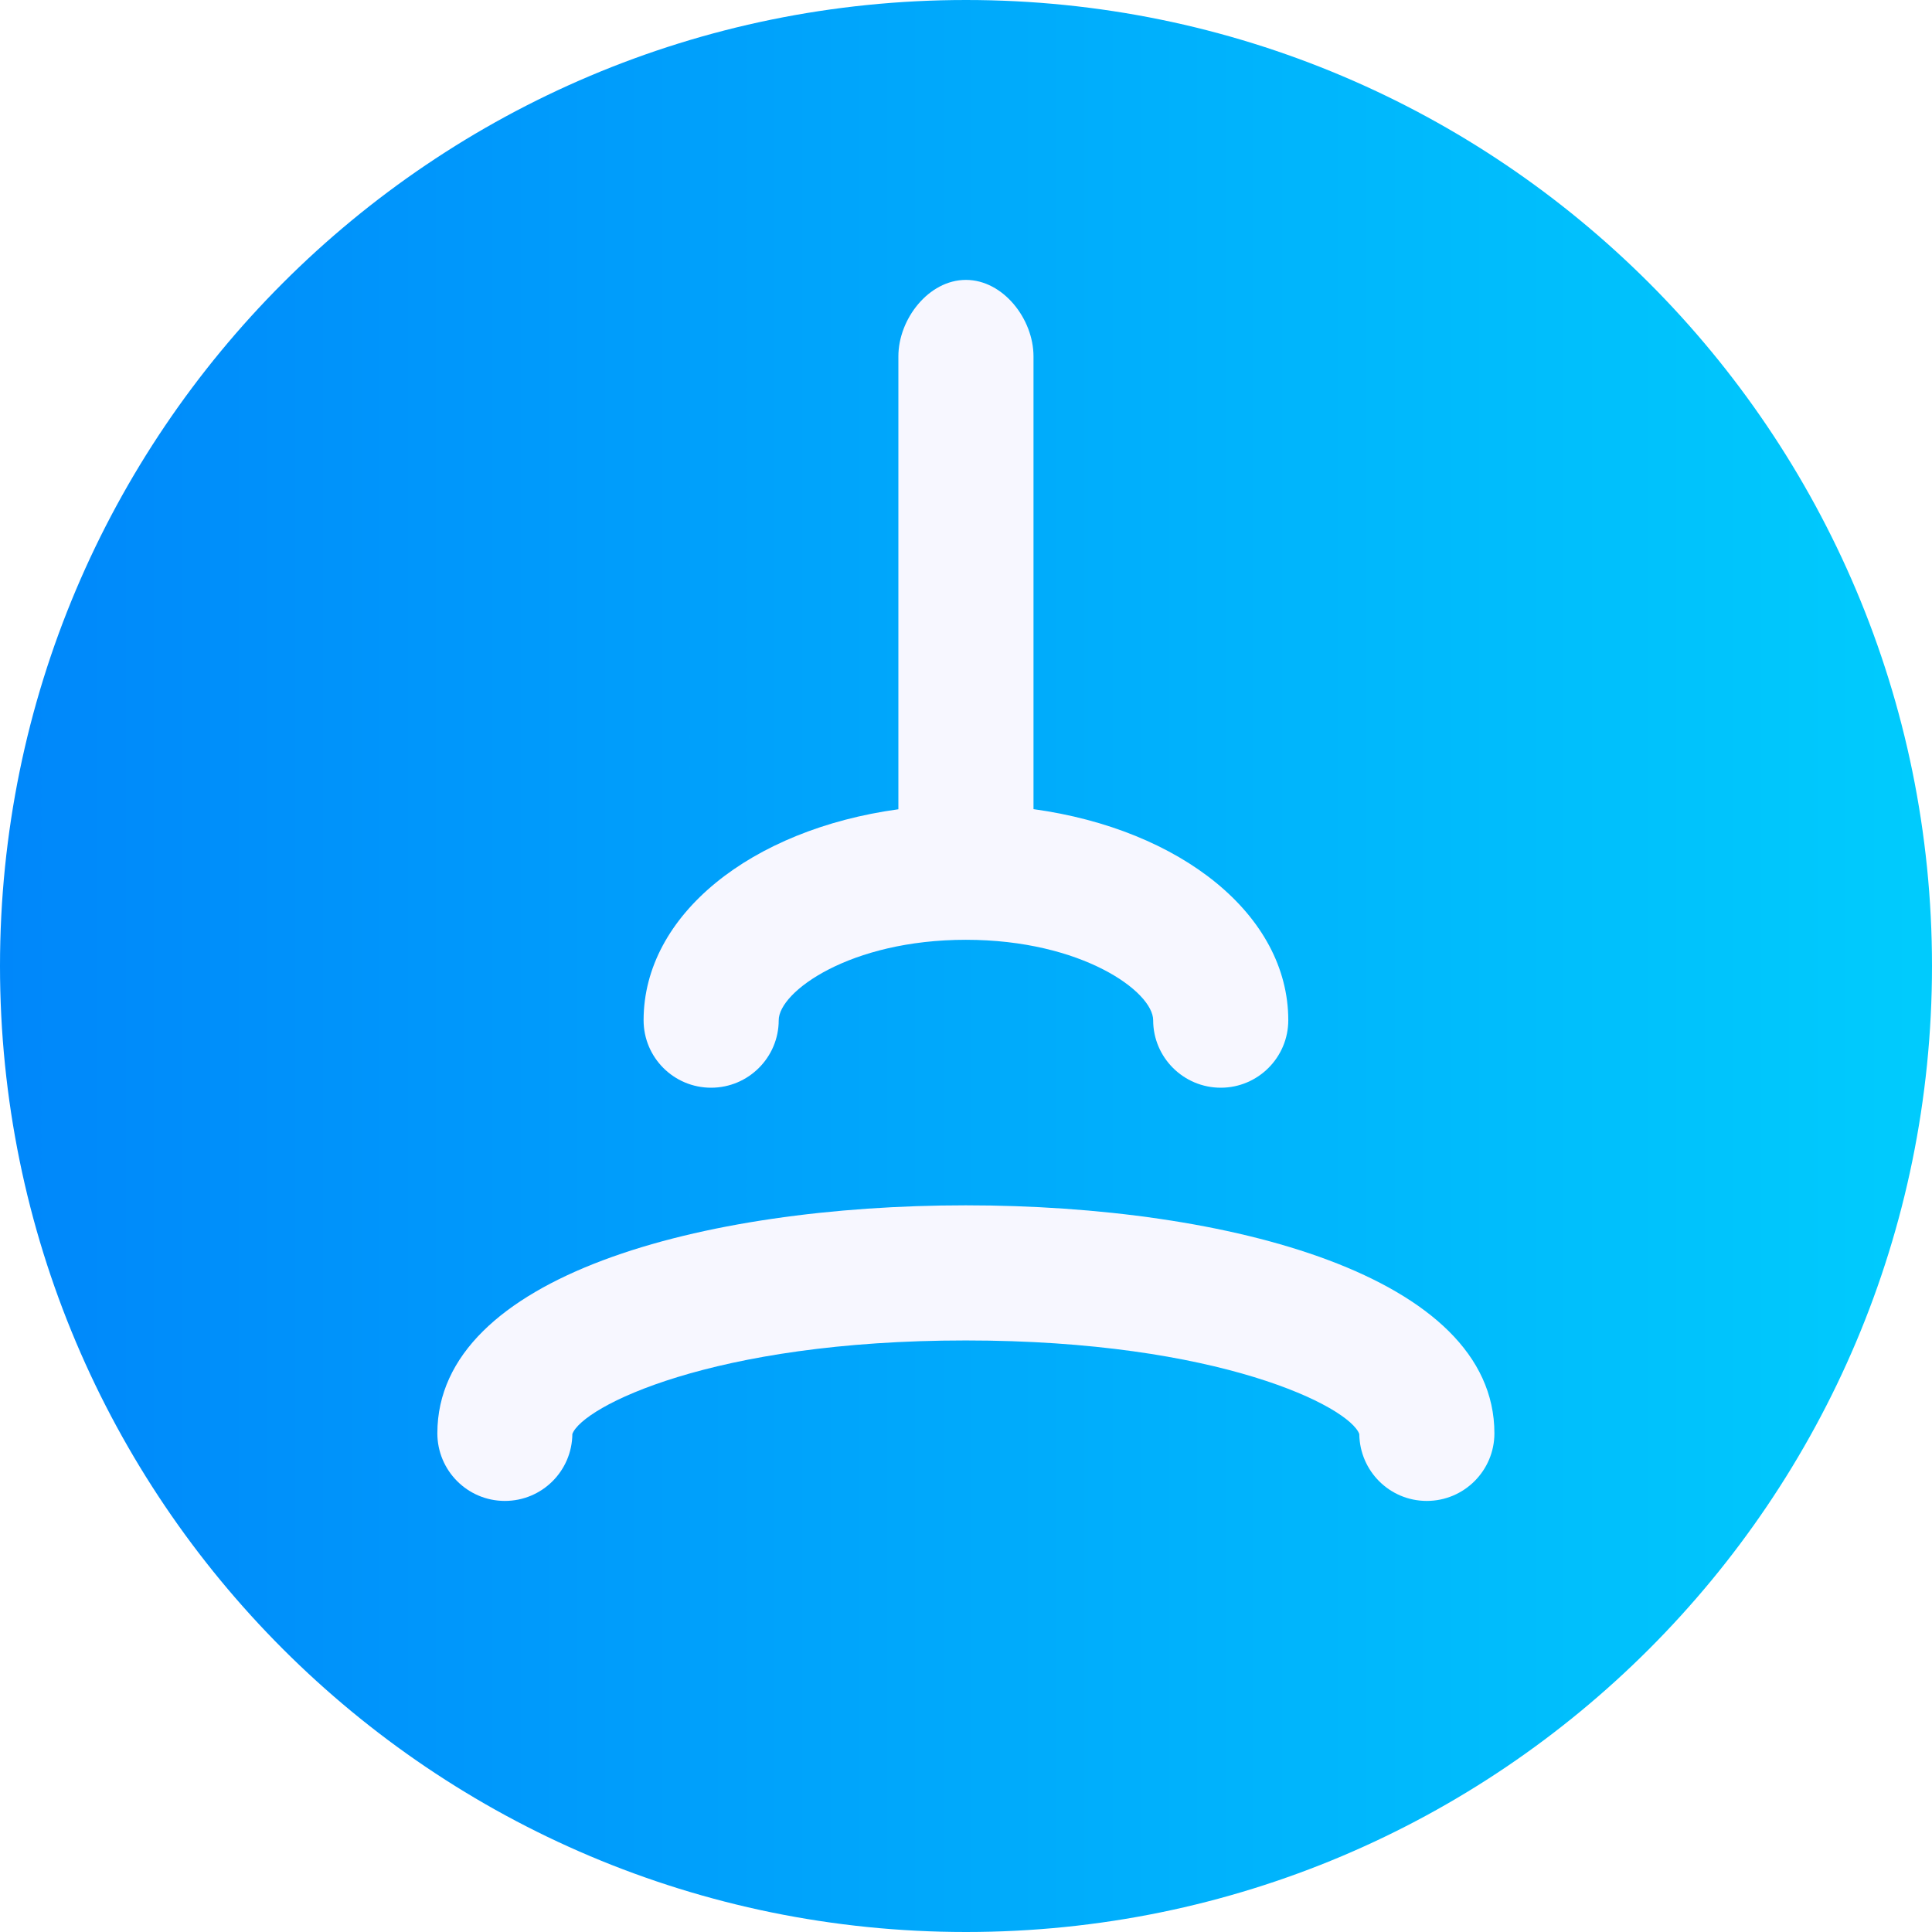
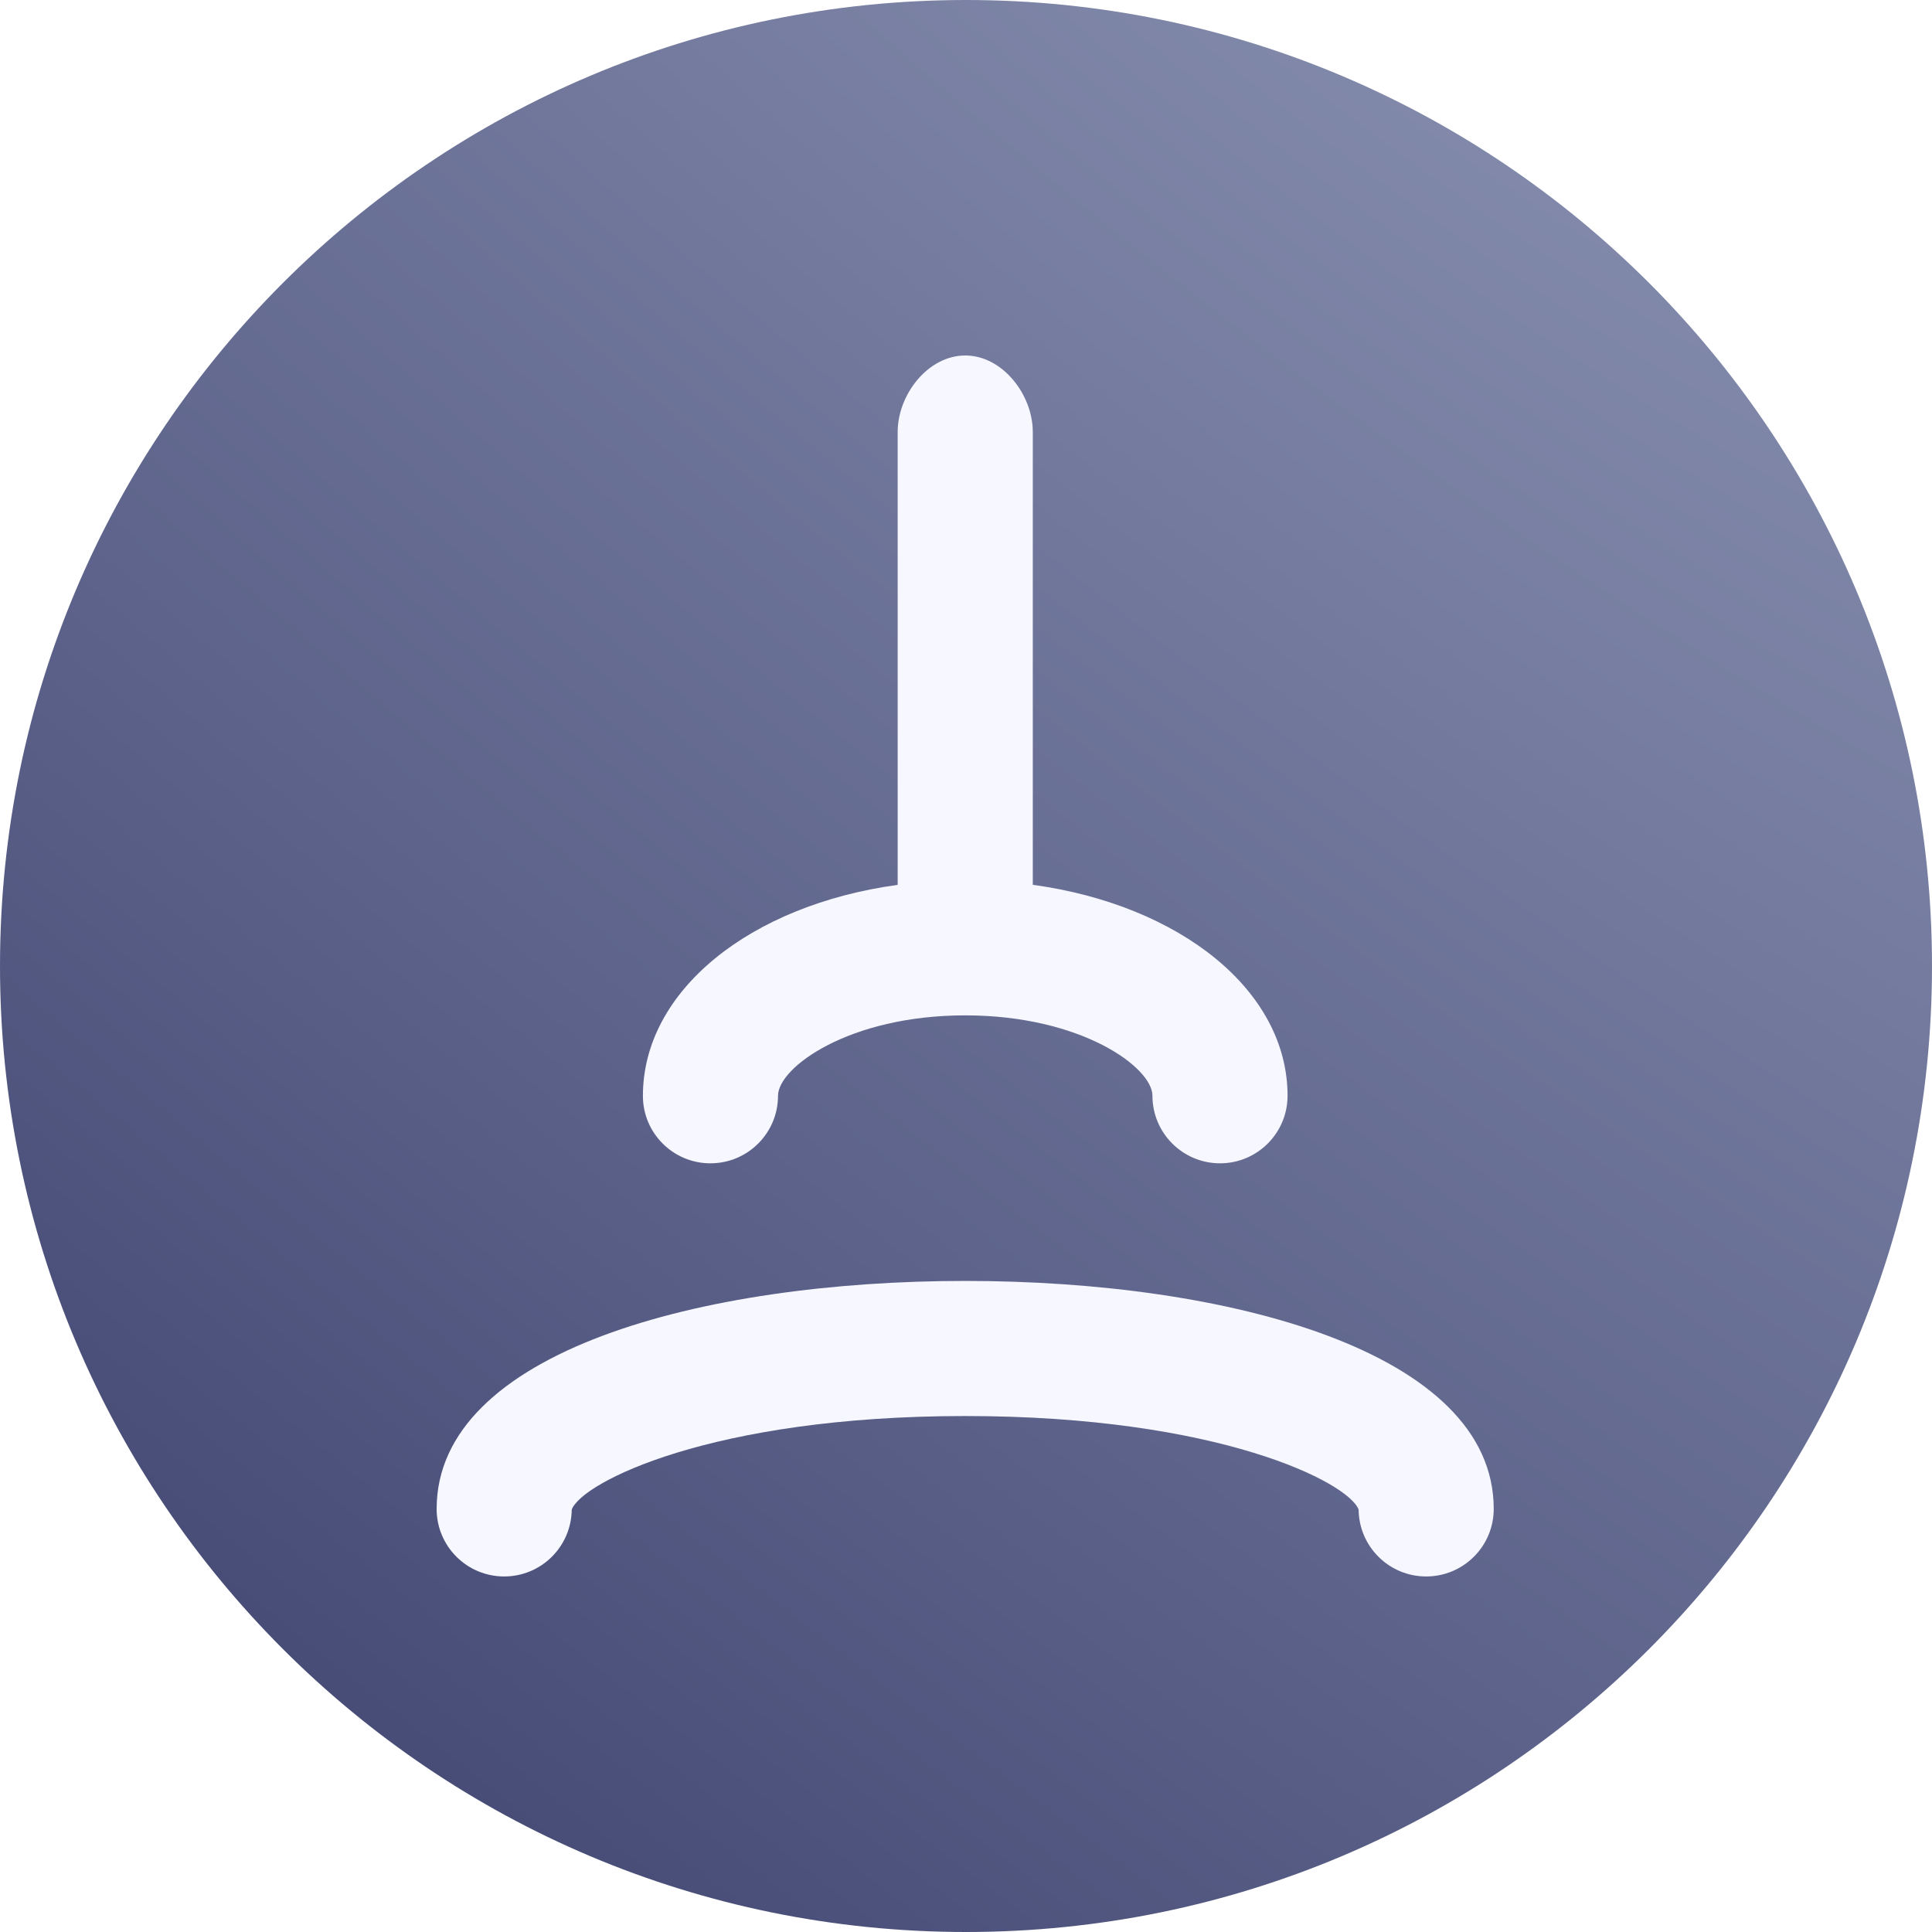
- <svg xmlns="http://www.w3.org/2000/svg" width="20" height="20" viewBox="0 0 16 16" fill="none">
-   <rect width="16" height="16" rx="8" fill="url(#paint0_linear_92_6441)" />
-   <path d="M4.181 12.43C4.488 12.43 4.737 12.183 4.74 11.876C4.821 11.652 5.894 11.101 7.998 11.101C10.102 11.101 11.176 11.652 11.257 11.876C11.261 12.183 11.509 12.43 11.816 12.43C12.125 12.43 12.376 12.179 12.376 11.87C12.376 10.566 10.178 9.982 7.998 9.982C5.82 9.982 3.622 10.566 3.622 11.87C3.622 12.179 3.872 12.43 4.181 12.43Z" fill="#F7F7FF" />
-   <path d="M5.889 9.008C6.198 9.008 6.449 8.757 6.449 8.449C6.449 8.214 7.038 7.783 7.999 7.783C8.961 7.783 9.55 8.214 9.55 8.449C9.55 8.757 9.801 9.008 10.11 9.008C10.418 9.008 10.669 8.757 10.669 8.449C10.669 7.577 9.779 6.869 8.559 6.701V2.951C8.559 2.642 8.308 2.318 7.999 2.318C7.691 2.318 7.44 2.642 7.44 2.951V6.702C6.22 6.869 5.33 7.577 5.33 8.449C5.33 8.758 5.58 9.008 5.889 9.008Z" fill="#F7F7FF" />
+ <svg xmlns="http://www.w3.org/2000/svg" width="500" height="500" viewBox="0 0 500 500" fill="none">
+   <rect width="500" height="500" rx="250" fill="url(#paint0_radial_1033_147)" />
+   <path d="M130.476 407.987C140.078 407.987 147.846 400.272 147.965 390.696C150.484 383.706 184.025 366.467 249.774 366.467C315.524 366.467 349.064 383.706 351.61 390.696C351.715 400.272 359.497 407.987 369.086 407.987C378.741 407.987 386.575 400.166 386.575 390.511C386.575 349.756 317.871 331.502 249.774 331.502C181.704 331.502 113 349.756 113 390.511C113 400.166 120.821 407.987 130.476 407.987Z" fill="#F7F7FF" />
+   <path d="M183.861 301.066C193.515 301.066 201.35 293.231 201.35 283.59C201.35 276.243 219.749 262.777 249.795 262.777C279.853 262.777 298.253 276.243 298.253 283.59C298.253 293.231 306.087 301.066 315.742 301.066C325.383 301.066 333.218 293.231 333.218 283.59C333.218 256.34 305.401 234.222 267.284 228.985V111.784C267.284 102.143 259.449 92 249.795 92C240.153 92 232.319 102.143 232.319 111.784V228.999C194.201 234.222 166.385 256.34 166.385 283.603C166.372 293.244 174.206 301.066 183.861 301.066Z" fill="#F7F7FF" />
  <defs>
-     <linearGradient id="paint0_linear_92_6441" x1="1.19209e-07" y1="8" x2="24.023" y2="8" gradientUnits="userSpaceOnUse">
-       <stop stop-color="#0087FA" />
-       <stop offset="1" stop-color="#00EEFE" />
-     </linearGradient>
+     <radialGradient id="paint0_radial_1033_147" cx="0" cy="0" r="1" gradientUnits="userSpaceOnUse" gradientTransform="translate(371.094 -62.5001) rotate(129.075) scale(588.717 1958.73)">
+       <stop stop-color="#8A92B2" />
+       <stop offset="1" stop-color="#454A75" />
+     </radialGradient>
  </defs>
</svg>
